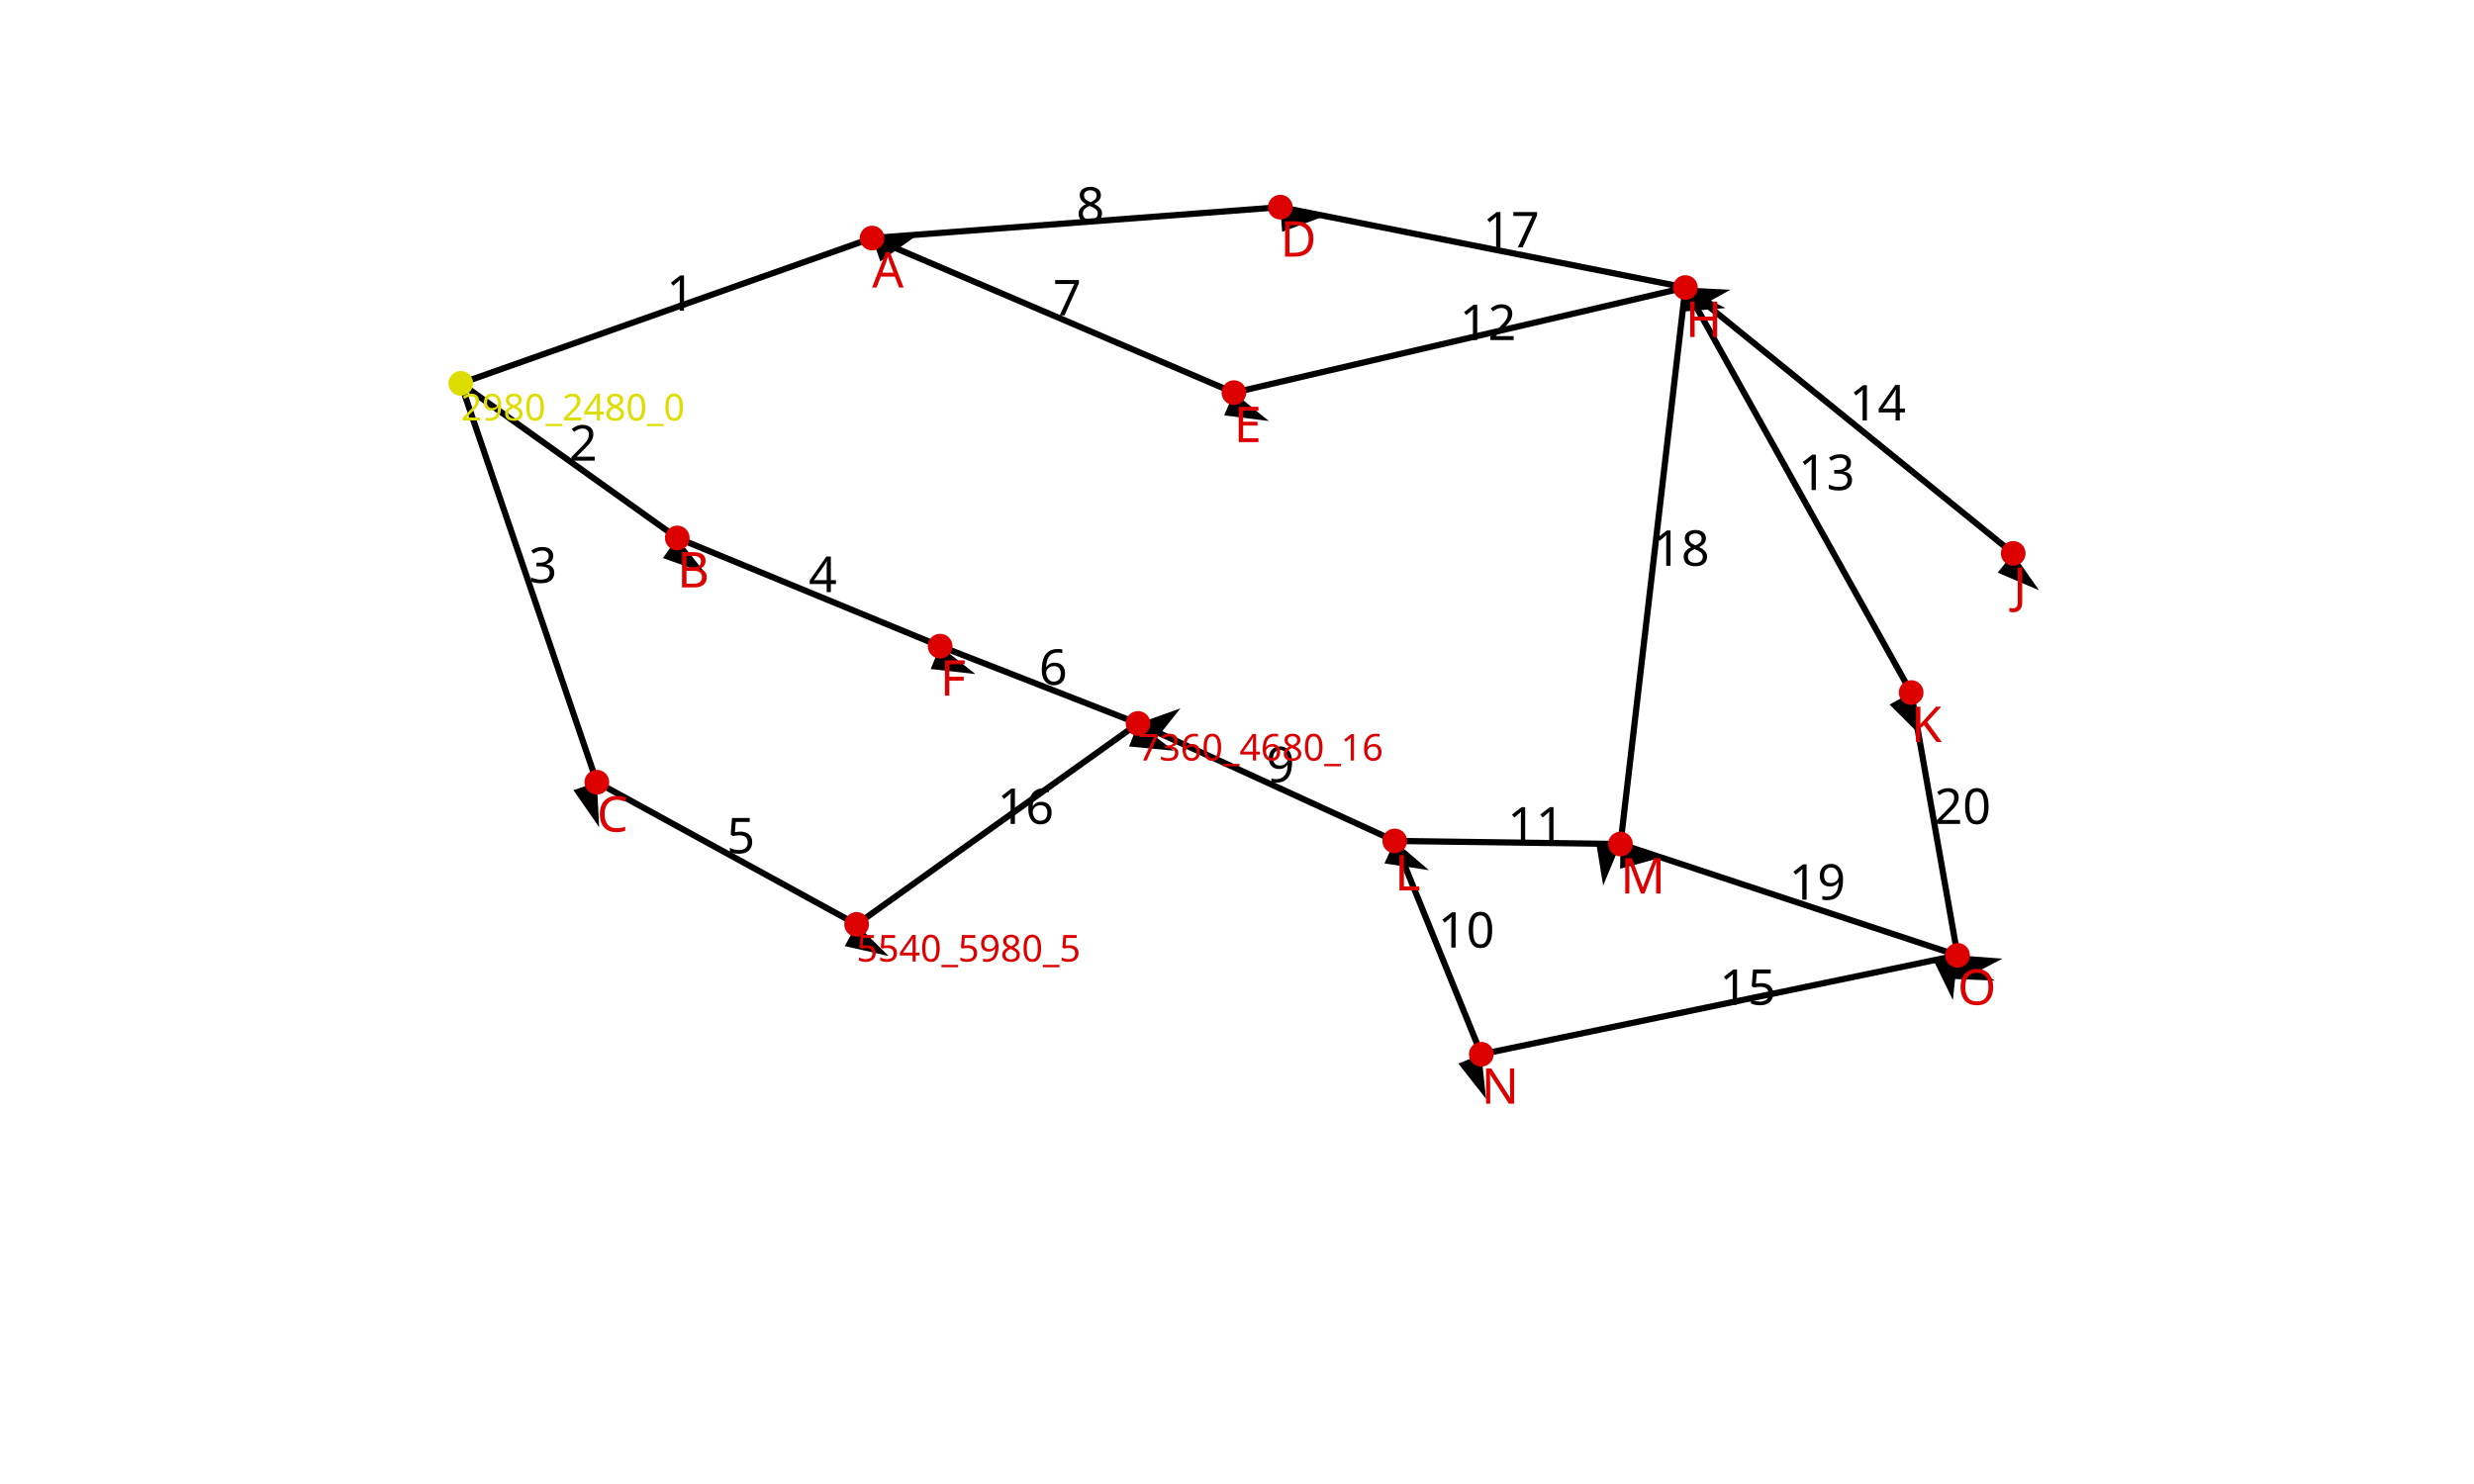
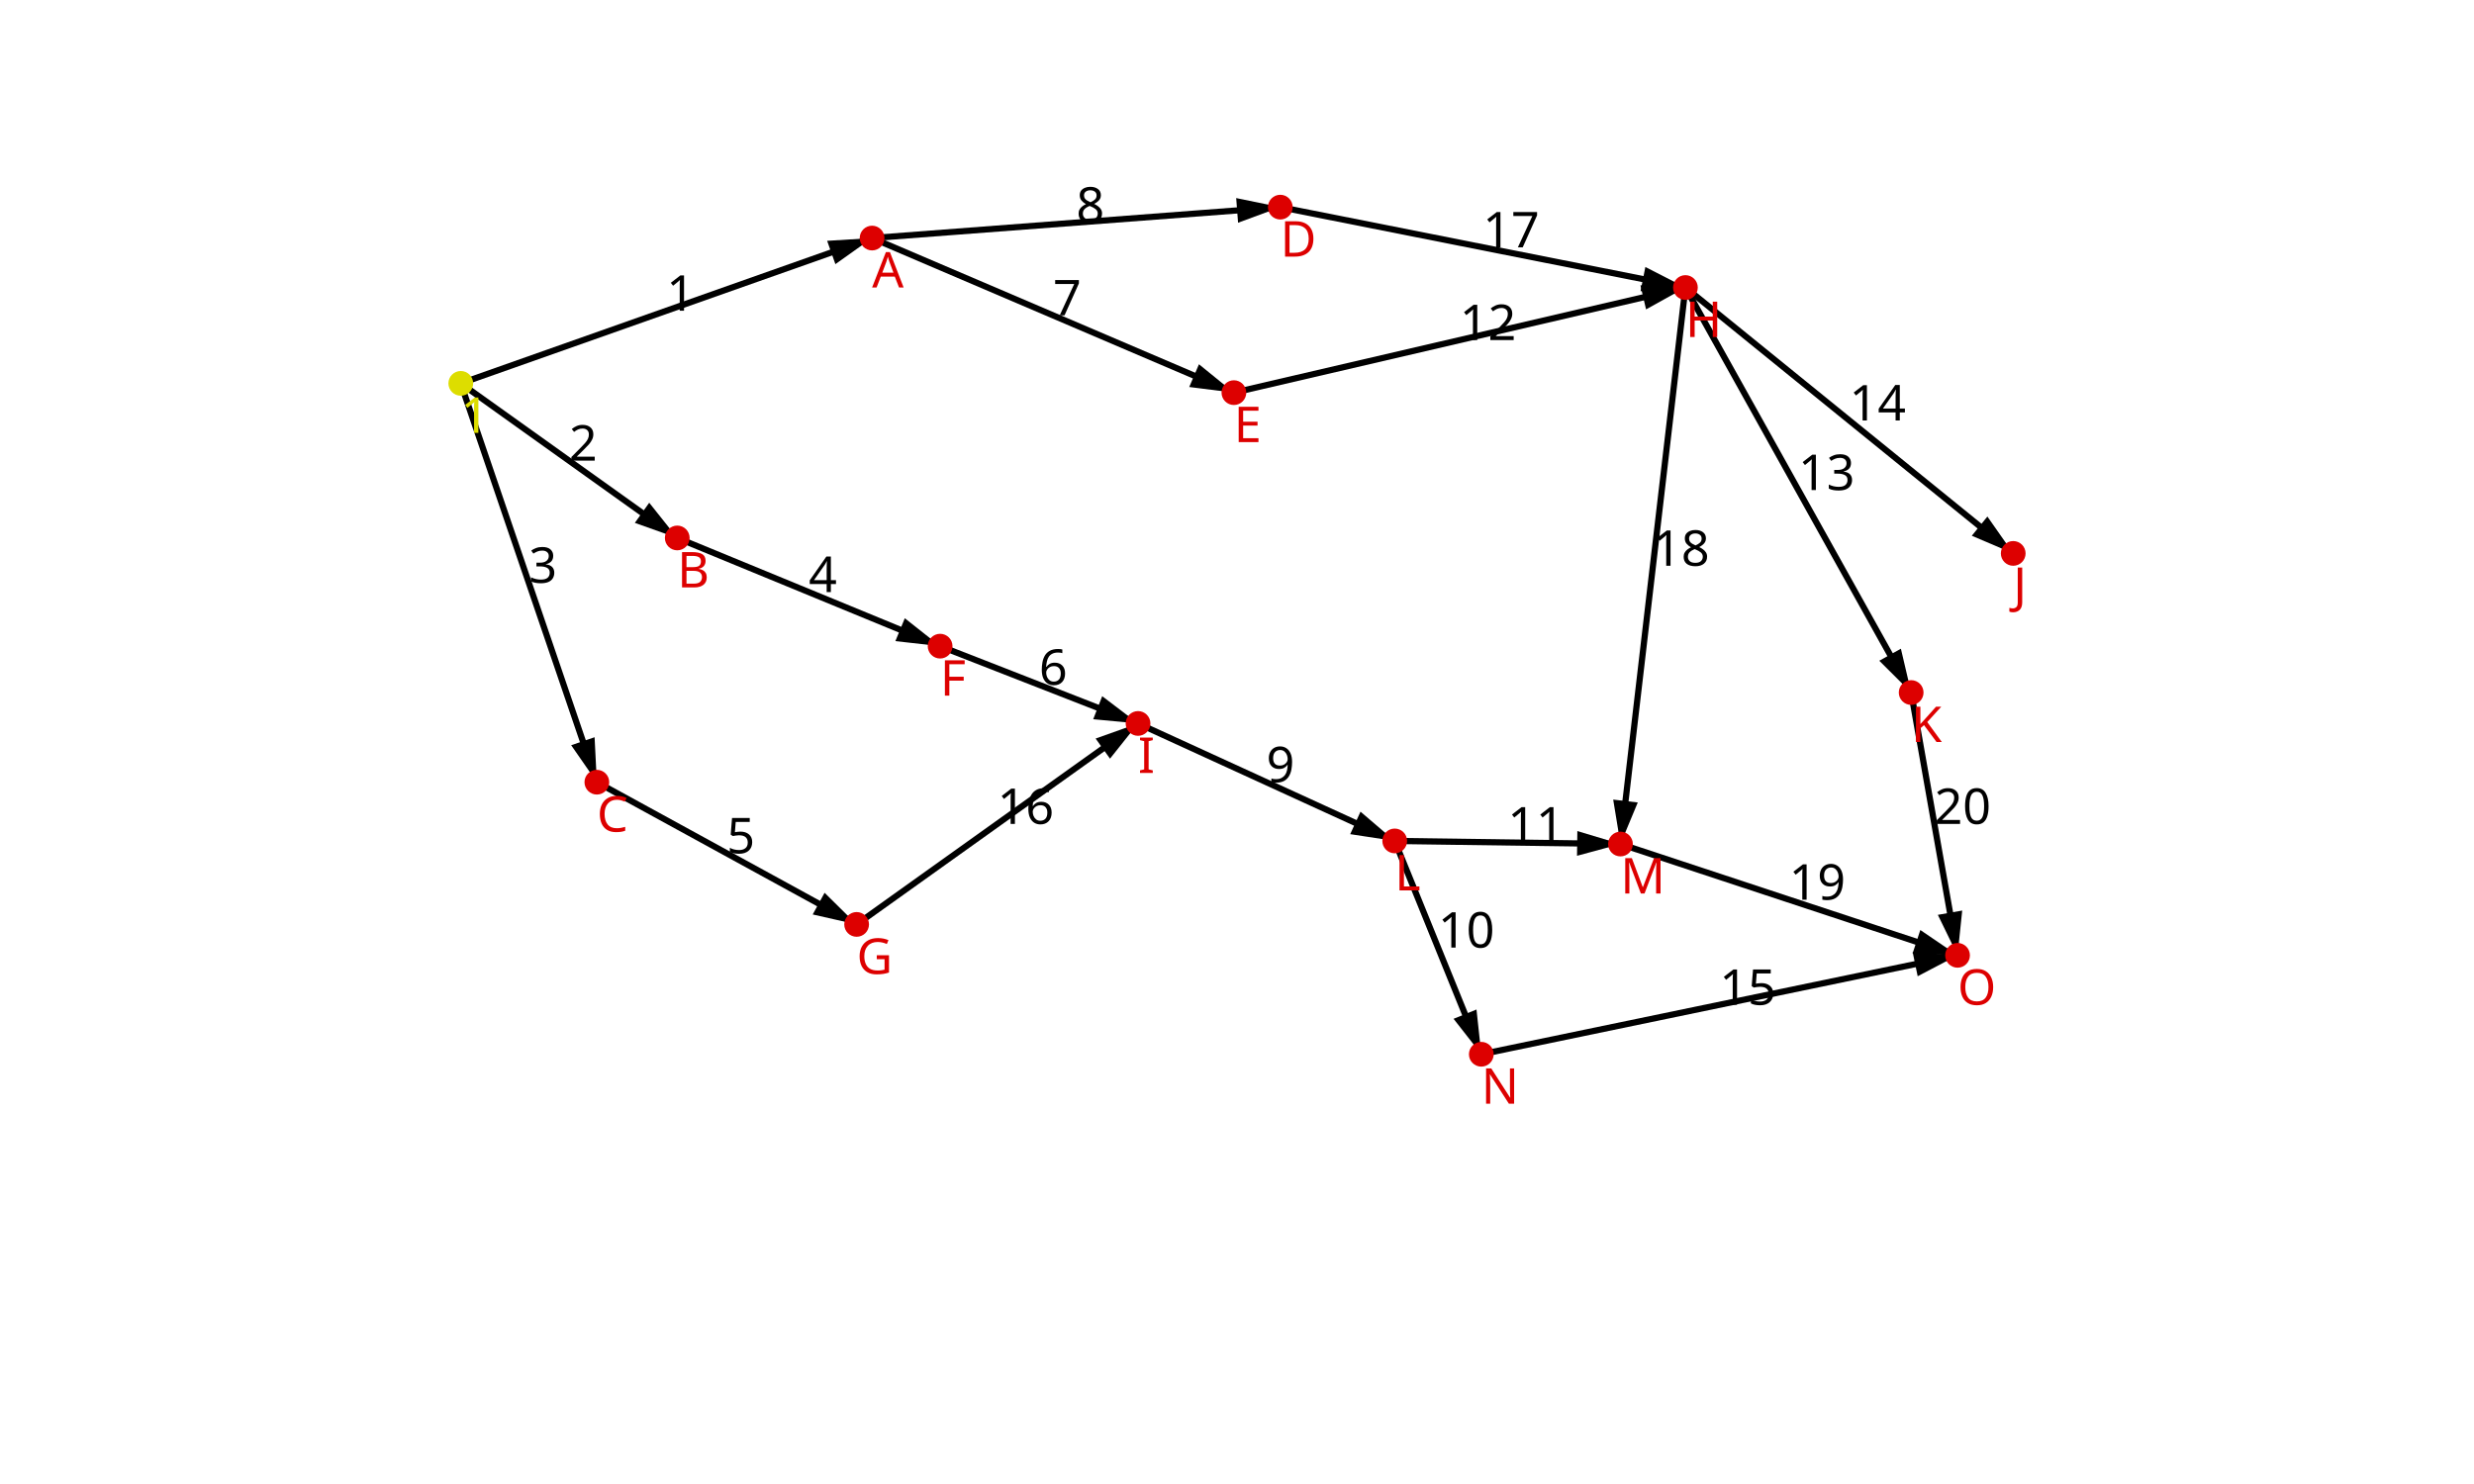
<svg xmlns="http://www.w3.org/2000/svg" version="1.1" width="800" height="480">
  <defs>
-     <marker id="arrow" refx="7" refy="2" markerWidth="9" markerHeight="9" orient="auto" markerUnits="strokeWidth">
+     <marker id="arrow" refX="7" refY="2" markerWidth="6" markerHeight="9" orient="auto" markerUnits="strokeWidth">
      <path d="M0,0 L0,4 L7,2 z" fill="#000" />
    </marker>
  </defs>
  <line x1="149" y1="124" x2="282" y2="77" stroke="black" stroke-width="2" marker-end="url(#arrow)" />
  <text x="215.5" y="100.5" font-family="sans-serif" font-size="16">1</text>
  <line x1="149" y1="124" x2="219" y2="174" stroke="black" stroke-width="2" marker-end="url(#arrow)" />
  <text x="184" y="149" font-family="sans-serif" font-size="16">2</text>
  <line x1="149" y1="124" x2="193" y2="253" stroke="black" stroke-width="2" marker-end="url(#arrow)" />
  <text x="171" y="188.5" font-family="sans-serif" font-size="16">3</text>
  <line x1="219" y1="174" x2="304" y2="209" stroke="black" stroke-width="2" marker-end="url(#arrow)" />
  <text x="261.5" y="191.5" font-family="sans-serif" font-size="16">4</text>
  <line x1="193" y1="253" x2="277" y2="299" stroke="black" stroke-width="2" marker-end="url(#arrow)" />
  <text x="235" y="276" font-family="sans-serif" font-size="16">5</text>
  <line x1="304" y1="209" x2="368" y2="234" stroke="black" stroke-width="2" marker-end="url(#arrow)" />
  <text x="336" y="221.5" font-family="sans-serif" font-size="16">6</text>
  <line x1="282" y1="77" x2="399" y2="127" stroke="black" stroke-width="2" marker-end="url(#arrow)" />
  <text x="340.5" y="102" font-family="sans-serif" font-size="16">7</text>
  <line x1="282" y1="77" x2="414" y2="67" stroke="black" stroke-width="2" marker-end="url(#arrow)" />
  <text x="348" y="72" font-family="sans-serif" font-size="16">8</text>
  <line x1="368" y1="234" x2="451" y2="272" stroke="black" stroke-width="2" marker-end="url(#arrow)" />
  <text x="409.5" y="253" font-family="sans-serif" font-size="16">9</text>
  <line x1="451" y1="272" x2="479" y2="341" stroke="black" stroke-width="2" marker-end="url(#arrow)" />
  <text x="465" y="306.5" font-family="sans-serif" font-size="16">10</text>
  <line x1="451" y1="272" x2="524" y2="273" stroke="black" stroke-width="2" marker-end="url(#arrow)" />
  <text x="487.5" y="272.5" font-family="sans-serif" font-size="16">11</text>
  <line x1="399" y1="127" x2="545" y2="93" stroke="black" stroke-width="2" marker-end="url(#arrow)" />
  <text x="472" y="110" font-family="sans-serif" font-size="16">12</text>
  <line x1="545" y1="93" x2="618" y2="224" stroke="black" stroke-width="2" marker-end="url(#arrow)" />
  <text x="581.5" y="158.5" font-family="sans-serif" font-size="16">13</text>
  <line x1="545" y1="93" x2="651" y2="179" stroke="black" stroke-width="2" marker-end="url(#arrow)" />
  <text x="598" y="136" font-family="sans-serif" font-size="16">14</text>
  <line x1="479" y1="341" x2="633" y2="309" stroke="black" stroke-width="2" marker-end="url(#arrow)" />
  <text x="556" y="325" font-family="sans-serif" font-size="16">15</text>
  <line x1="277" y1="299" x2="368" y2="234" stroke="black" stroke-width="2" marker-end="url(#arrow)" />
  <text x="322.5" y="266.5" font-family="sans-serif" font-size="16">16</text>
  <line x1="414" y1="67" x2="545" y2="93" stroke="black" stroke-width="2" marker-end="url(#arrow)" />
  <text x="479.5" y="80" font-family="sans-serif" font-size="16">17</text>
  <line x1="545" y1="93" x2="524" y2="273" stroke="black" stroke-width="2" marker-end="url(#arrow)" />
  <text x="534.5" y="183" font-family="sans-serif" font-size="16">18</text>
  <line x1="524" y1="273" x2="633" y2="309" stroke="black" stroke-width="2" marker-end="url(#arrow)" />
  <text x="578.5" y="291" font-family="sans-serif" font-size="16">19</text>
  <line x1="618" y1="224" x2="633" y2="309" stroke="black" stroke-width="2" marker-end="url(#arrow)" />
  <text x="625.5" y="266.5" font-family="sans-serif" font-size="16">20</text>
  <circle cx="149" cy="124" r="4" style="fill:#dd0;" />
-   <text x="149" y="136" style="fill:#dd0" font-family="sans-serif" font-size="12">2980_2480_0</text>
+   <text x="149" y="140" style="fill:#dd0" font-family="sans-serif" font-size="16">1</text>
  <circle cx="282" cy="77" r="4" style="fill:#d00;" />
  <text x="282" y="93" style="fill:#d00" font-family="sans-serif" font-size="16">A</text>
  <circle cx="219" cy="174" r="4" style="fill:#d00;" />
  <text x="219" y="190" style="fill:#d00" font-family="sans-serif" font-size="16">B</text>
  <circle cx="193" cy="253" r="4" style="fill:#d00;" />
  <text x="193" y="269" style="fill:#d00" font-family="sans-serif" font-size="16">C</text>
  <circle cx="304" cy="209" r="4" style="fill:#d00;" />
  <text x="304" y="225" style="fill:#d00" font-family="sans-serif" font-size="16">F</text>
  <circle cx="277" cy="299" r="4" style="fill:#d00;" />
-   <text x="277" y="311" style="fill:#d00" font-family="sans-serif" font-size="12">5540_5980_5</text>
+   <text x="277" y="315" style="fill:#d00" font-family="sans-serif" font-size="16">G</text>
  <circle cx="368" cy="234" r="4" style="fill:#d00;" />
-   <text x="368" y="246" style="fill:#d00" font-family="sans-serif" font-size="12">7360_4680_16</text>
+   <text x="368" y="250" style="fill:#d00" font-family="sans-serif" font-size="16">I</text>
  <circle cx="399" cy="127" r="4" style="fill:#d00;" />
  <text x="399" y="143" style="fill:#d00" font-family="sans-serif" font-size="16">E</text>
  <circle cx="414" cy="67" r="4" style="fill:#d00;" />
  <text x="414" y="83" style="fill:#d00" font-family="sans-serif" font-size="16">D</text>
  <circle cx="451" cy="272" r="4" style="fill:#d00;" />
  <text x="451" y="288" style="fill:#d00" font-family="sans-serif" font-size="16">L</text>
  <circle cx="479" cy="341" r="4" style="fill:#d00;" />
  <text x="479" y="357" style="fill:#d00" font-family="sans-serif" font-size="16">N</text>
  <circle cx="524" cy="273" r="4" style="fill:#d00;" />
  <text x="524" y="289" style="fill:#d00" font-family="sans-serif" font-size="16">M</text>
  <circle cx="545" cy="93" r="4" style="fill:#d00;" />
  <text x="545" y="109" style="fill:#d00" font-family="sans-serif" font-size="16">H</text>
  <circle cx="618" cy="224" r="4" style="fill:#d00;" />
  <text x="618" y="240" style="fill:#d00" font-family="sans-serif" font-size="16">K</text>
  <circle cx="651" cy="179" r="4" style="fill:#d00;" />
  <text x="651" y="195" style="fill:#d00" font-family="sans-serif" font-size="16">J</text>
  <circle cx="633" cy="309" r="4" style="fill:#d00;" />
  <text x="633" y="325" style="fill:#d00" font-family="sans-serif" font-size="16">O</text>
</svg>
